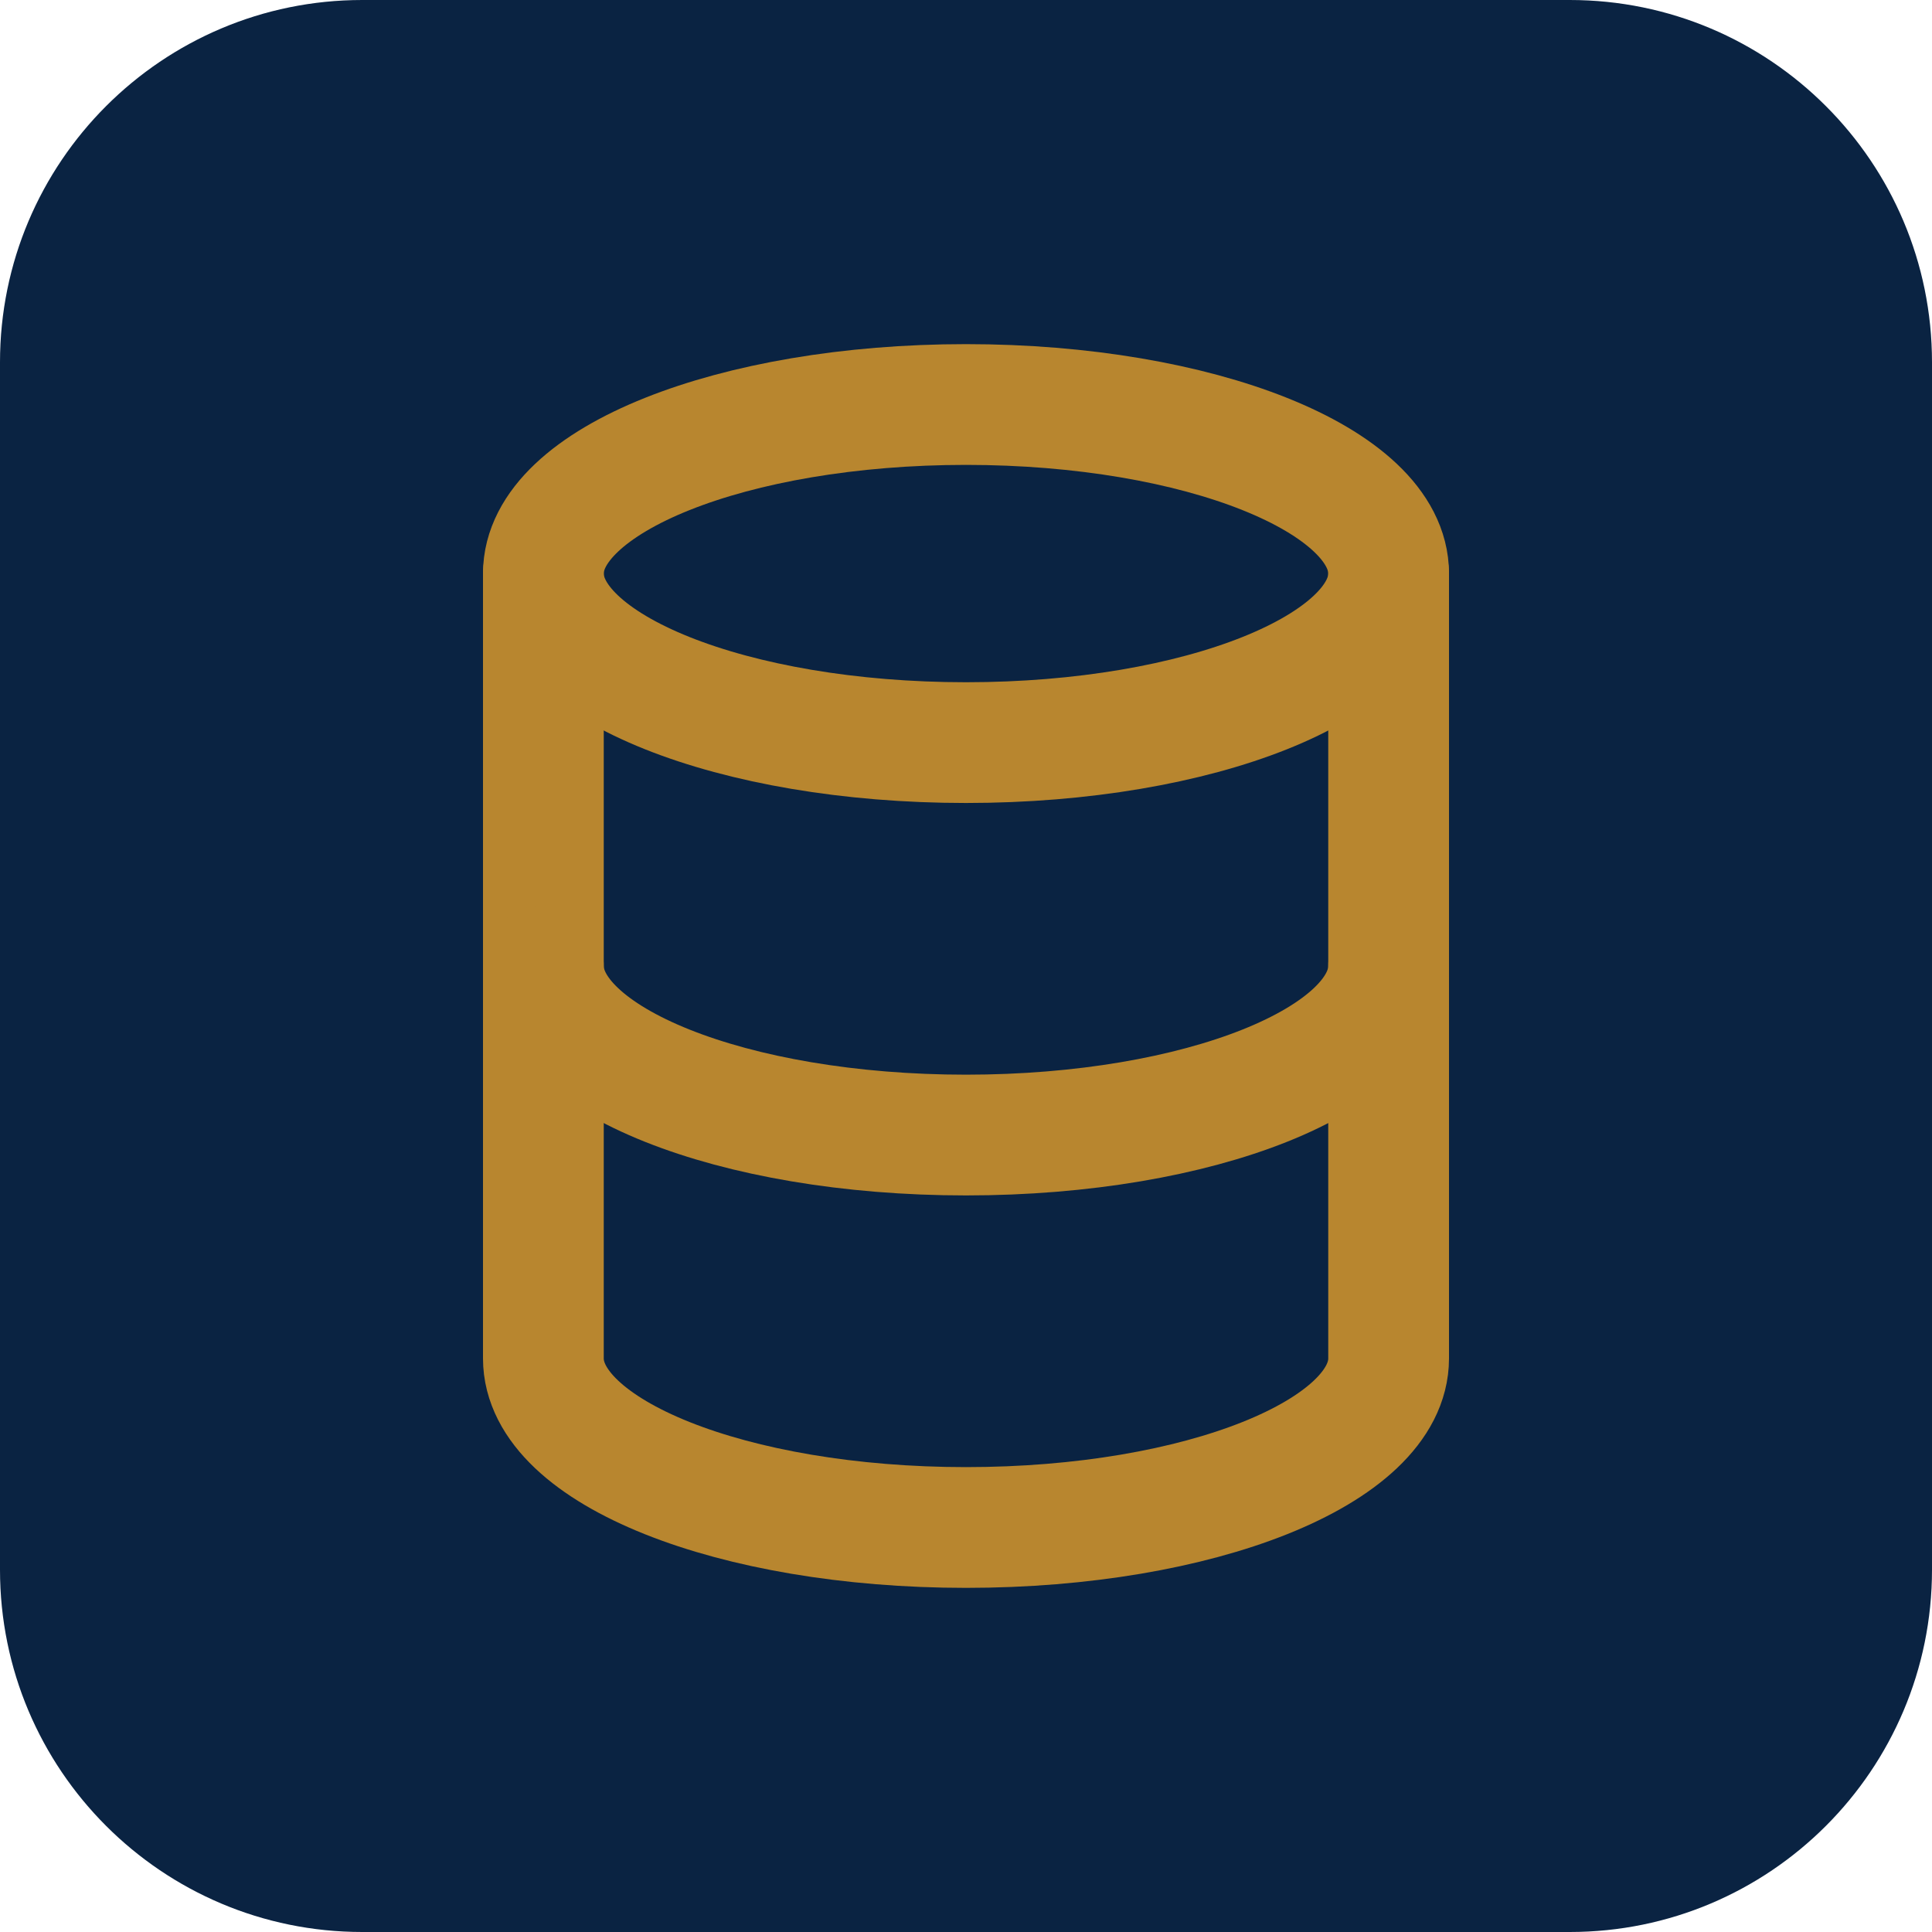
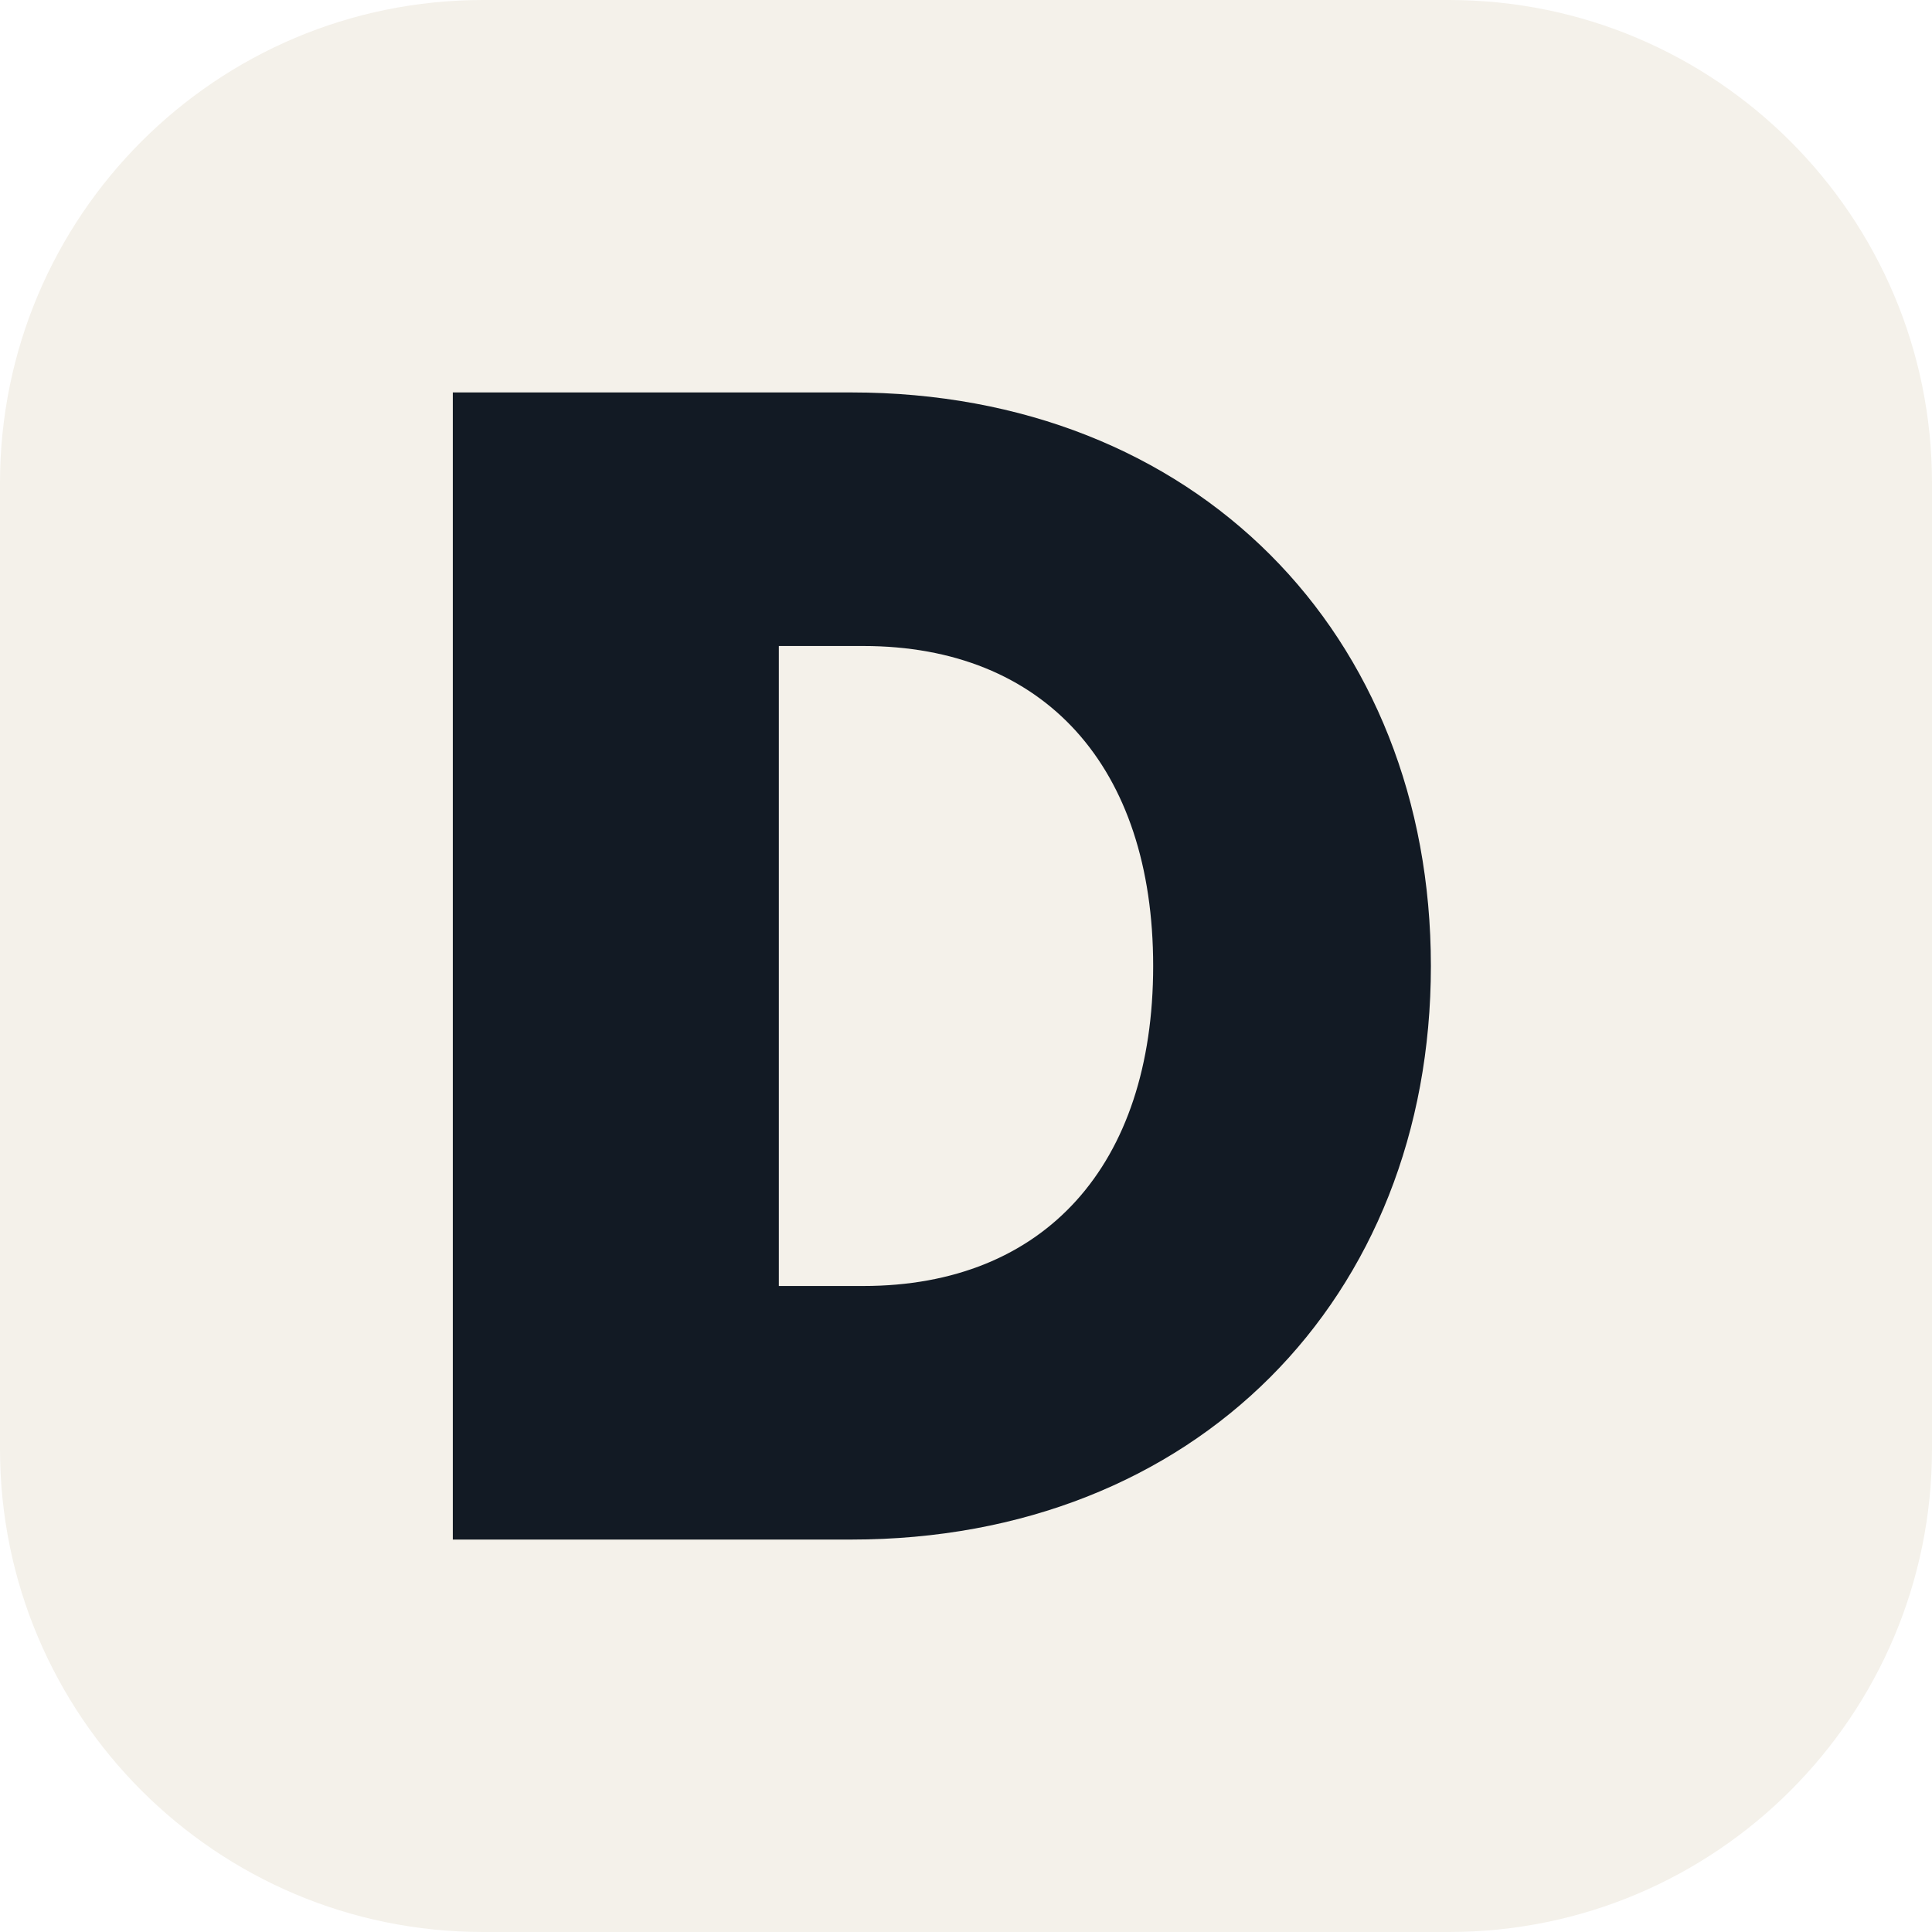
<svg xmlns="http://www.w3.org/2000/svg" viewBox="0 0 32 32">
-   <rect width="32" height="32" rx="6" fill="#0A2342" />
-   <g fill="none" stroke="#B8862F" stroke-width="2" stroke-linecap="round" stroke-linejoin="round">
-     <ellipse cx="16" cy="9.5" rx="7" ry="2.8" />
-     <path d="M9 9.5 V22.5 c0 1.55 3.13 2.8 7 2.8 s7 -1.25 7 -2.8 V9.5" />
-     <path d="M9 16 c0 1.55 3.13 2.8 7 2.8 s7 -1.25 7 -2.8" />
-   </g>
+   <style>
+     :root { color-scheme: light dark; }
+     .tile { fill: #F4F1EA; }
+     .mark { fill: #121A24; }
+     @media (prefers-color-scheme: dark) {
+       .tile { fill: #121A24; }
+       .mark { fill: #F4F1EA; }
+     }
+   </style>
+   <rect class="tile" width="32" height="32" rx="8" />
+   <path class="mark" fill-rule="evenodd" d="M7.5 6.5h6.6c5.7 0 9.6 4 9.6 9.5s-3.9 9.5-9.6 9.5H7.5V6.5zm5.4 4.2h1.4c3 0 4.8 2 4.8 5.3s-1.8 5.3-4.8 5.3h-1.4V10.7z" />
</svg>
